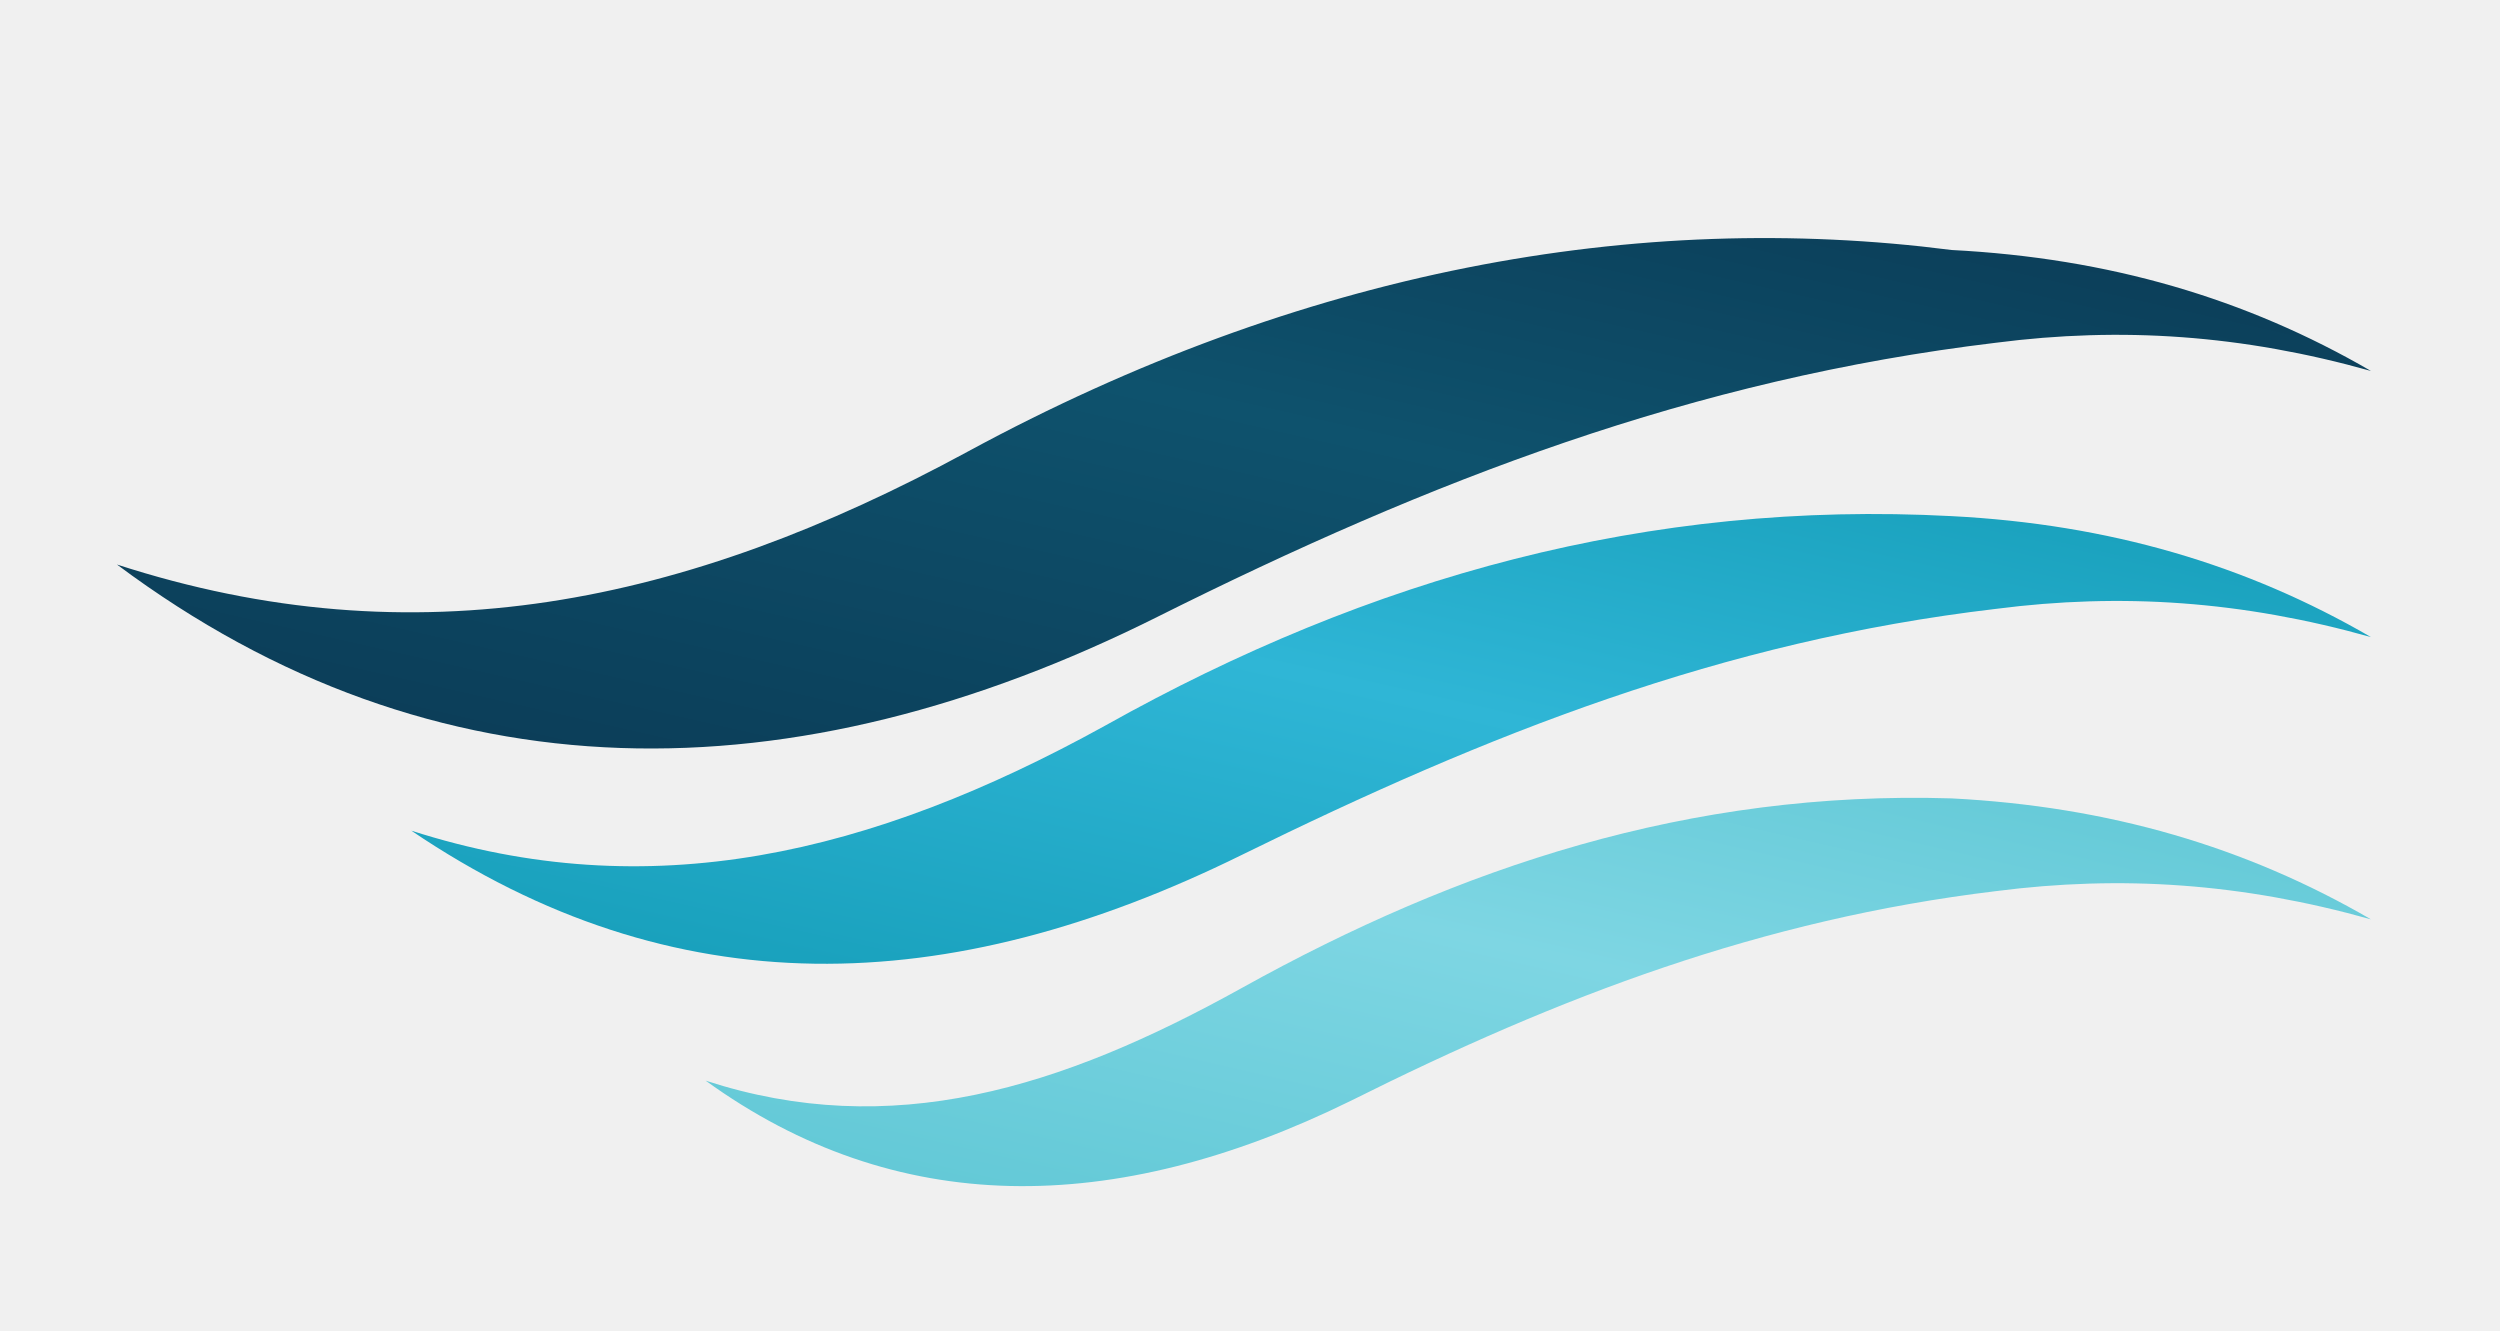
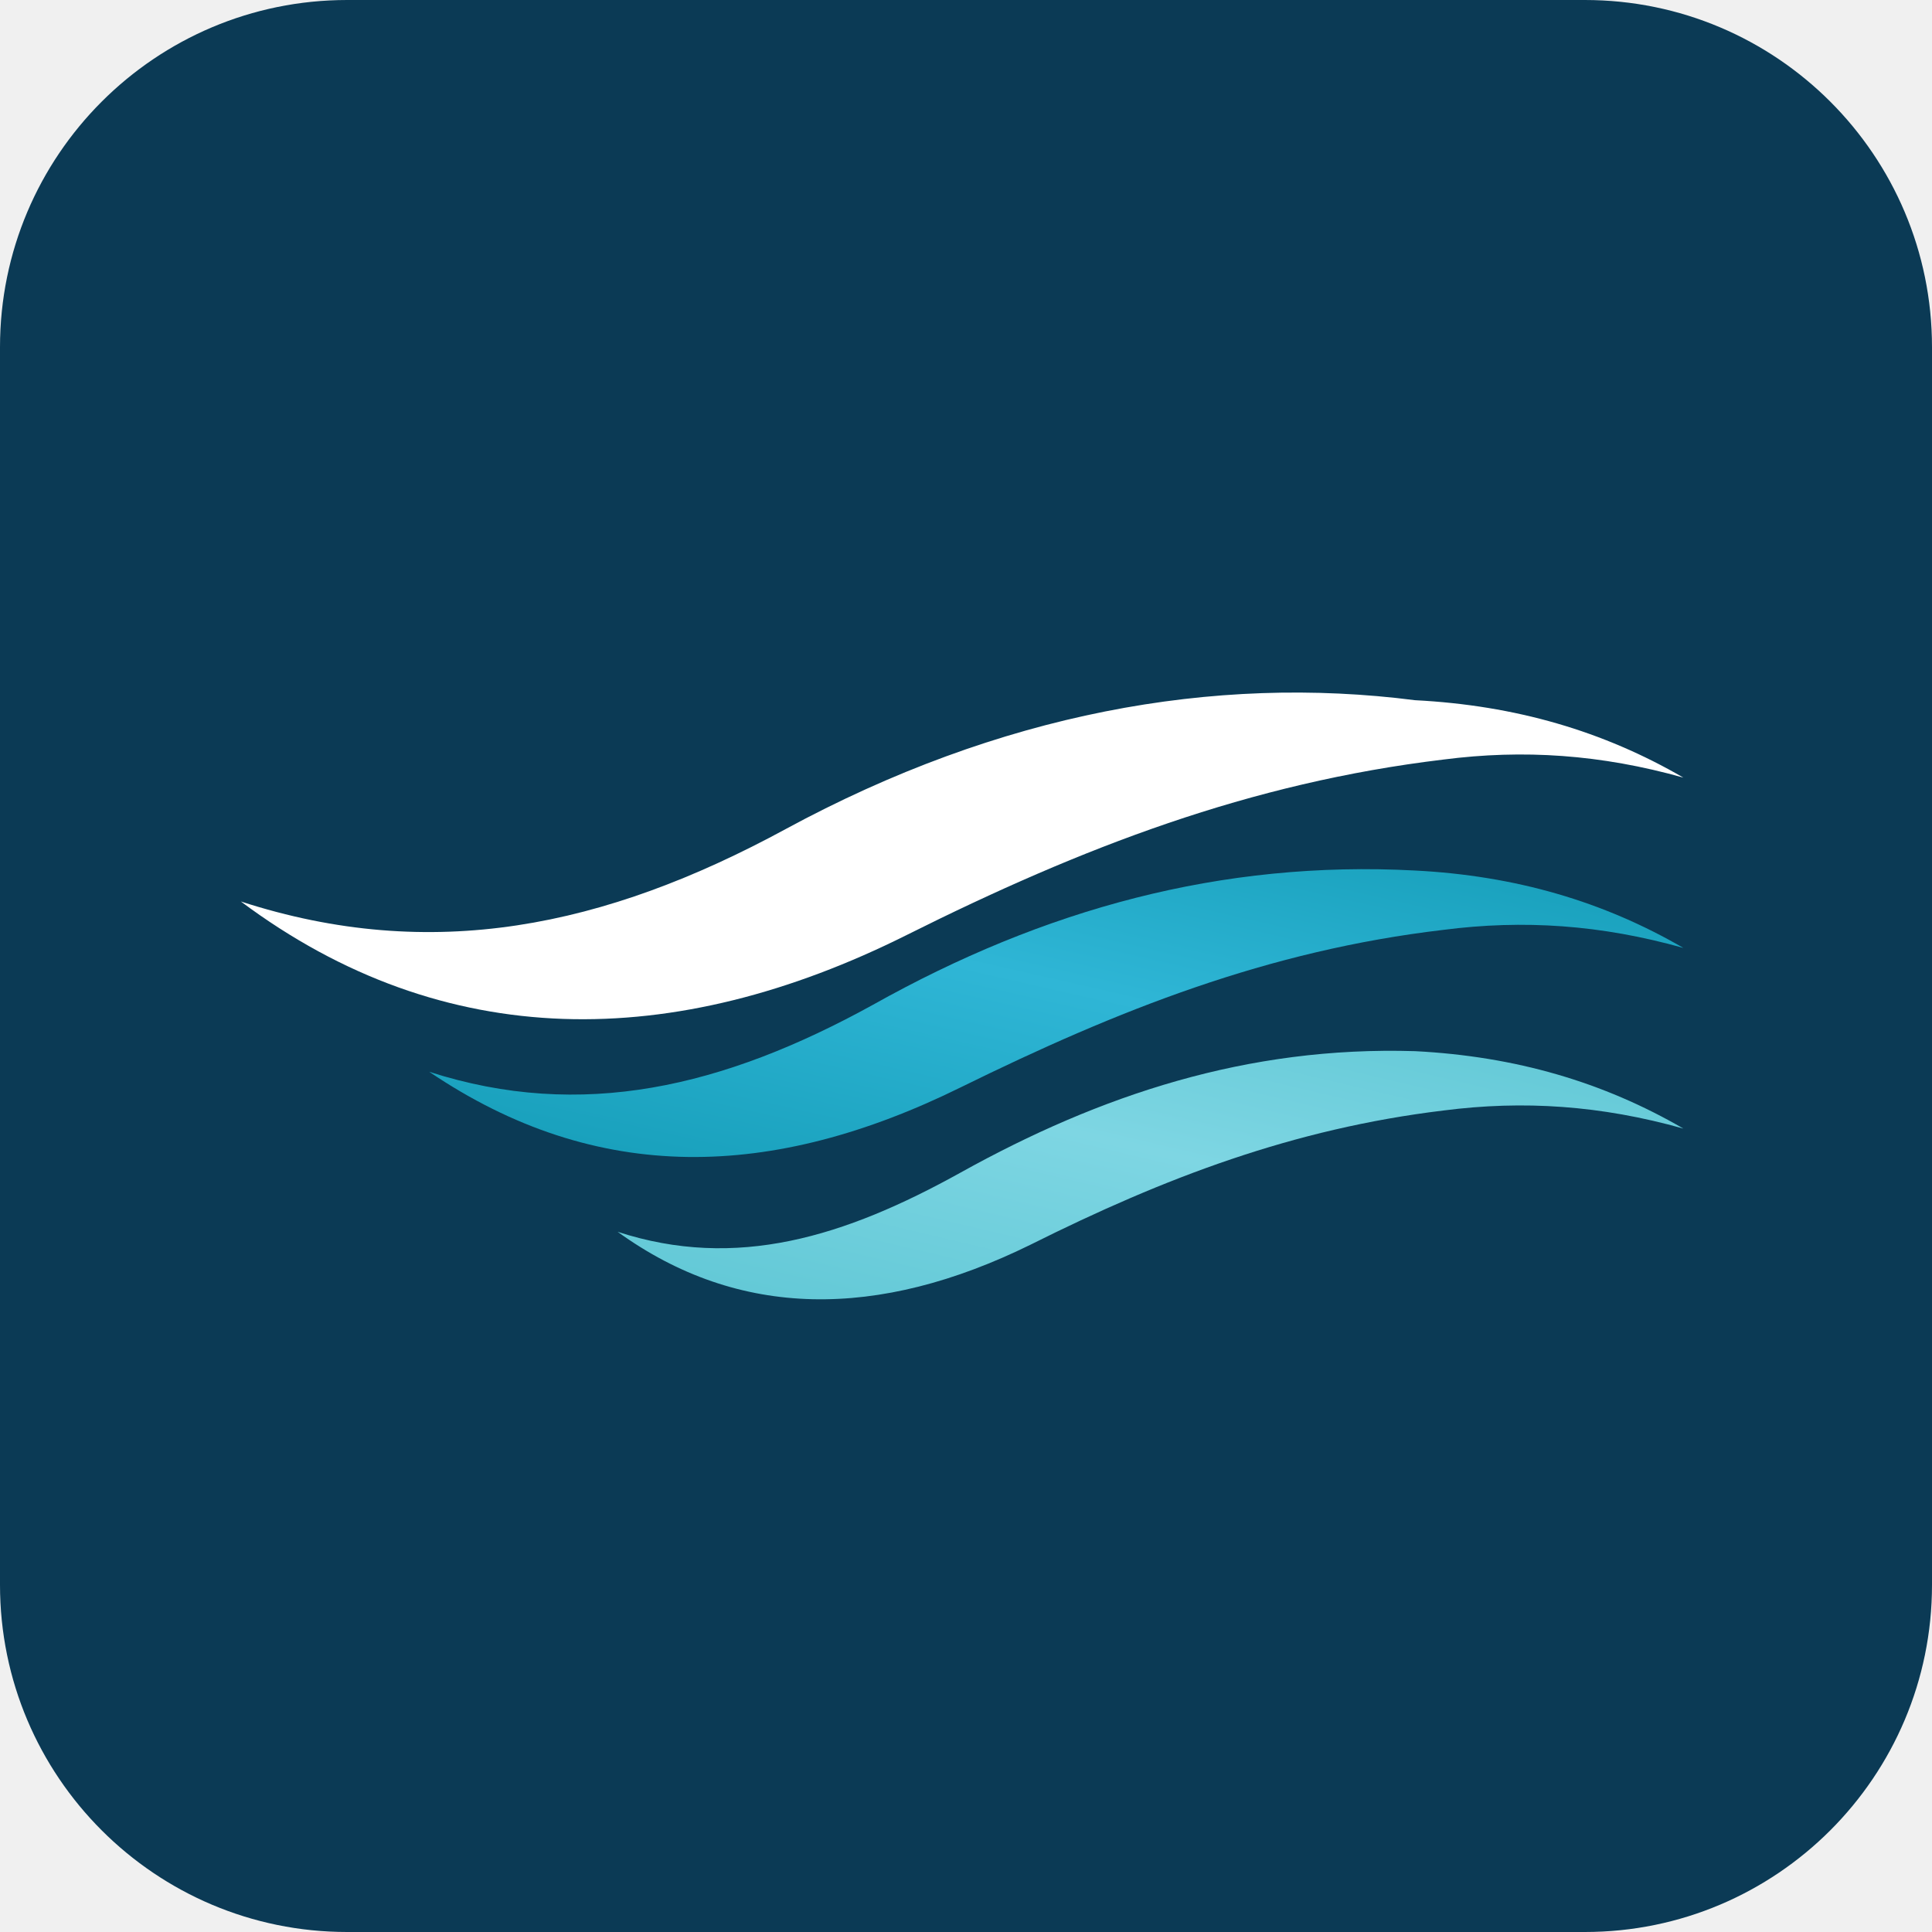
- <svg xmlns="http://www.w3.org/2000/svg" viewBox="170 80 620 330">
-   <defs>
-     <linearGradient id="gDeep" x1="0" y1="1" x2="1" y2="0">
-       <stop offset="0%" stop-color="#0B3A55" />
-       <stop offset="58%" stop-color="#0E526D" />
-       <stop offset="100%" stop-color="#0B3A55" />
-     </linearGradient>
-     <linearGradient id="gAqua" x1="0" y1="1" x2="1" y2="0">
-       <stop offset="0%" stop-color="#159DB8" />
-       <stop offset="55%" stop-color="#2FB6D6" />
-       <stop offset="100%" stop-color="#159DB8" />
-     </linearGradient>
-     <linearGradient id="gLight" x1="0" y1="1" x2="1" y2="0">
-       <stop offset="0%" stop-color="#5FC7D5" />
-       <stop offset="55%" stop-color="#7ED6E3" />
-       <stop offset="100%" stop-color="#5FC7D5" />
-     </linearGradient>
-   </defs>
-   <g>
-     <path fill="url(#gDeep)" d="     M199 220     C273 244,340 230,410 192     C493 147,576 132,654 142     C693 144,727 154,758 172     C726 163,696 161,665 165     C590 174,525 199,457 233     C367 278,278 279,199 220 Z" />
-     <path fill="url(#gAqua)" d="     M272 286     C331 305,386 292,444 260     C510 223,579 204,654 208     C693 210,727 220,758 238     C726 229,696 227,665 231     C597 239,539 262,478 292     C405 328,337 330,272 286 Z" />
-     <path fill="url(#gLight)" d="     M345 348     C391 363,433 350,478 325     C532 295,589 276,654 278     C693 280,727 290,758 308     C726 299,696 297,665 301     C607 308,557 327,505 353     C446 382,392 382,345 348 Z" />
-   </g>
+ <svg xmlns="http://www.w3.org/2000/svg" viewBox="0 0 512 512">
+   <rect width="512" height="512" rx="92" fill="#0B3A55" />
+   <svg x="44" y="116" width="424" height="280" viewBox="170 80 620 330" preserveAspectRatio="xMidYMid meet">
+     <defs>
+       <linearGradient id="gDeep" x1="0" y1="1" x2="1" y2="0">
+         <stop offset="0%" stop-color="#0B3A55" />
+         <stop offset="58%" stop-color="#0E526D" />
+         <stop offset="100%" stop-color="#0B3A55" />
+       </linearGradient>
+       <linearGradient id="gAqua" x1="0" y1="1" x2="1" y2="0">
+         <stop offset="0%" stop-color="#159DB8" />
+         <stop offset="55%" stop-color="#2FB6D6" />
+         <stop offset="100%" stop-color="#159DB8" />
+       </linearGradient>
+       <linearGradient id="gLight" x1="0" y1="1" x2="1" y2="0">
+         <stop offset="0%" stop-color="#5FC7D5" />
+         <stop offset="55%" stop-color="#7ED6E3" />
+         <stop offset="100%" stop-color="#5FC7D5" />
+       </linearGradient>
+     </defs>
+     <g>
+       <path fill="#FFFFFF" d="     M199 220     C273 244,340 230,410 192     C493 147,576 132,654 142     C693 144,727 154,758 172     C726 163,696 161,665 165     C590 174,525 199,457 233     C367 278,278 279,199 220 Z" />
+       <path fill="url(#gAqua)" d="     M272 286     C331 305,386 292,444 260     C510 223,579 204,654 208     C693 210,727 220,758 238     C726 229,696 227,665 231     C597 239,539 262,478 292     C405 328,337 330,272 286 Z" />
+       <path fill="url(#gLight)" d="     M345 348     C391 363,433 350,478 325     C532 295,589 276,654 278     C693 280,727 290,758 308     C726 299,696 297,665 301     C607 308,557 327,505 353     C446 382,392 382,345 348 Z" />
+     </g>
+   </svg>
</svg>
